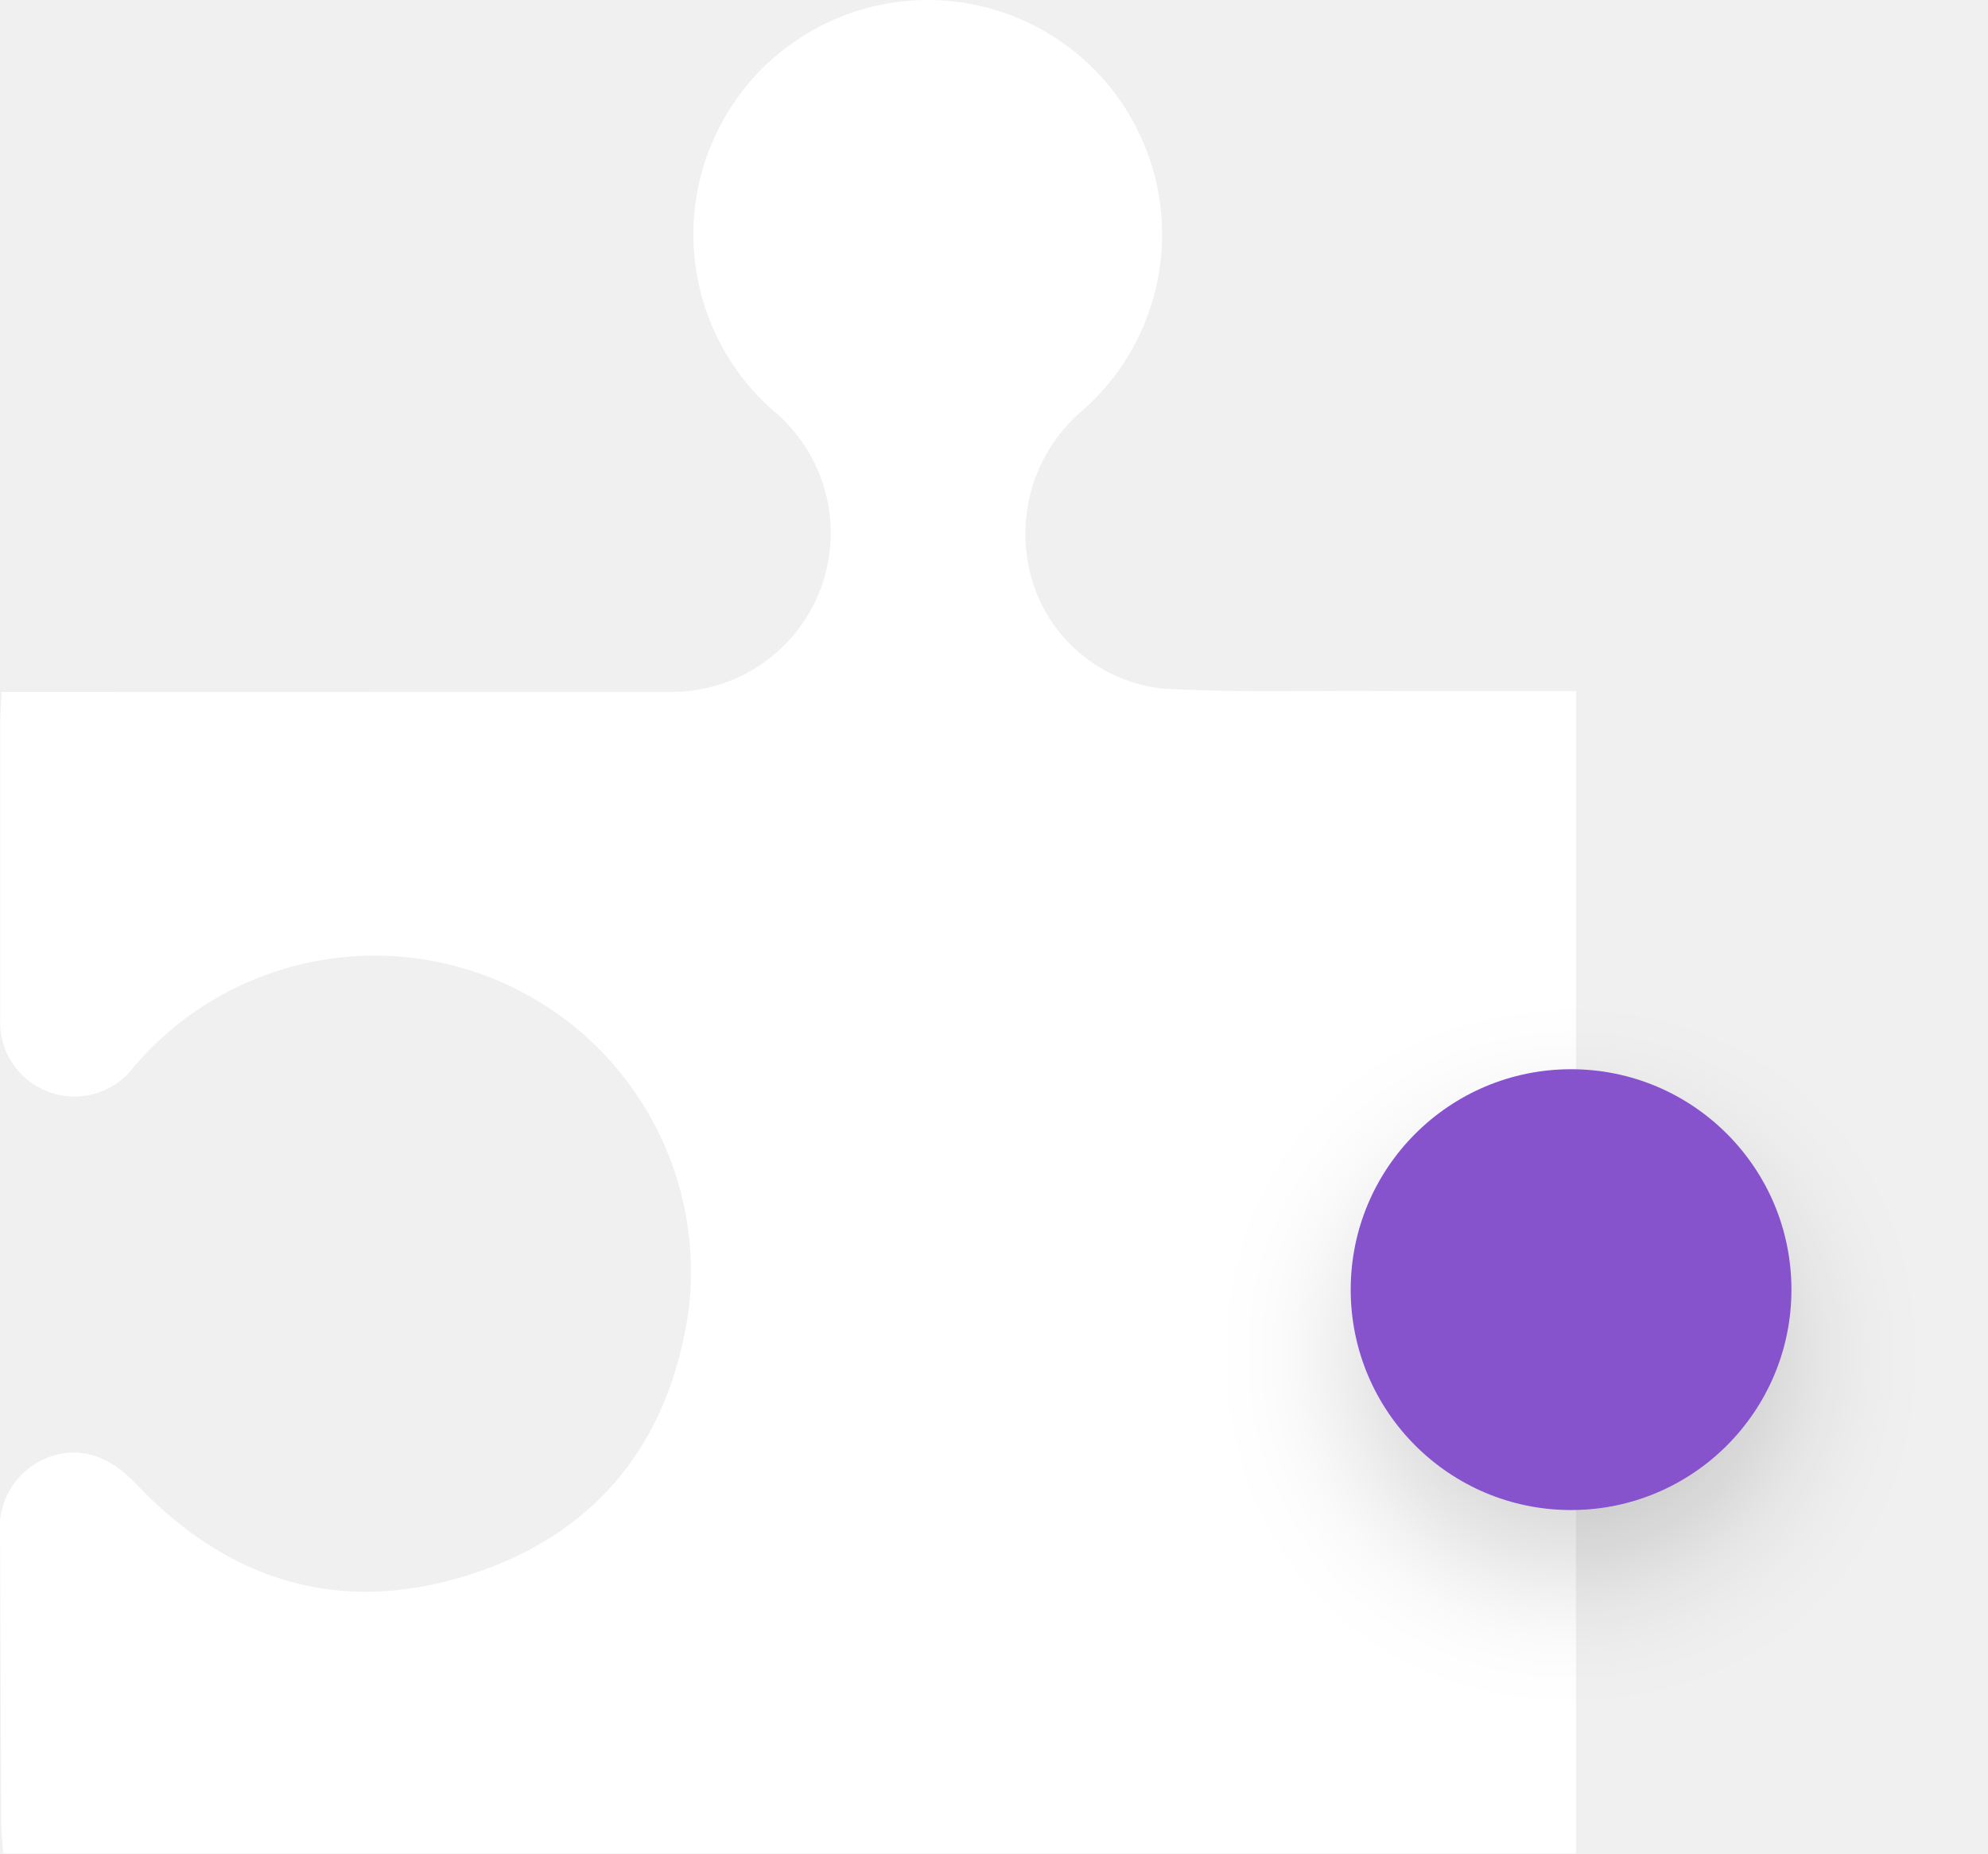
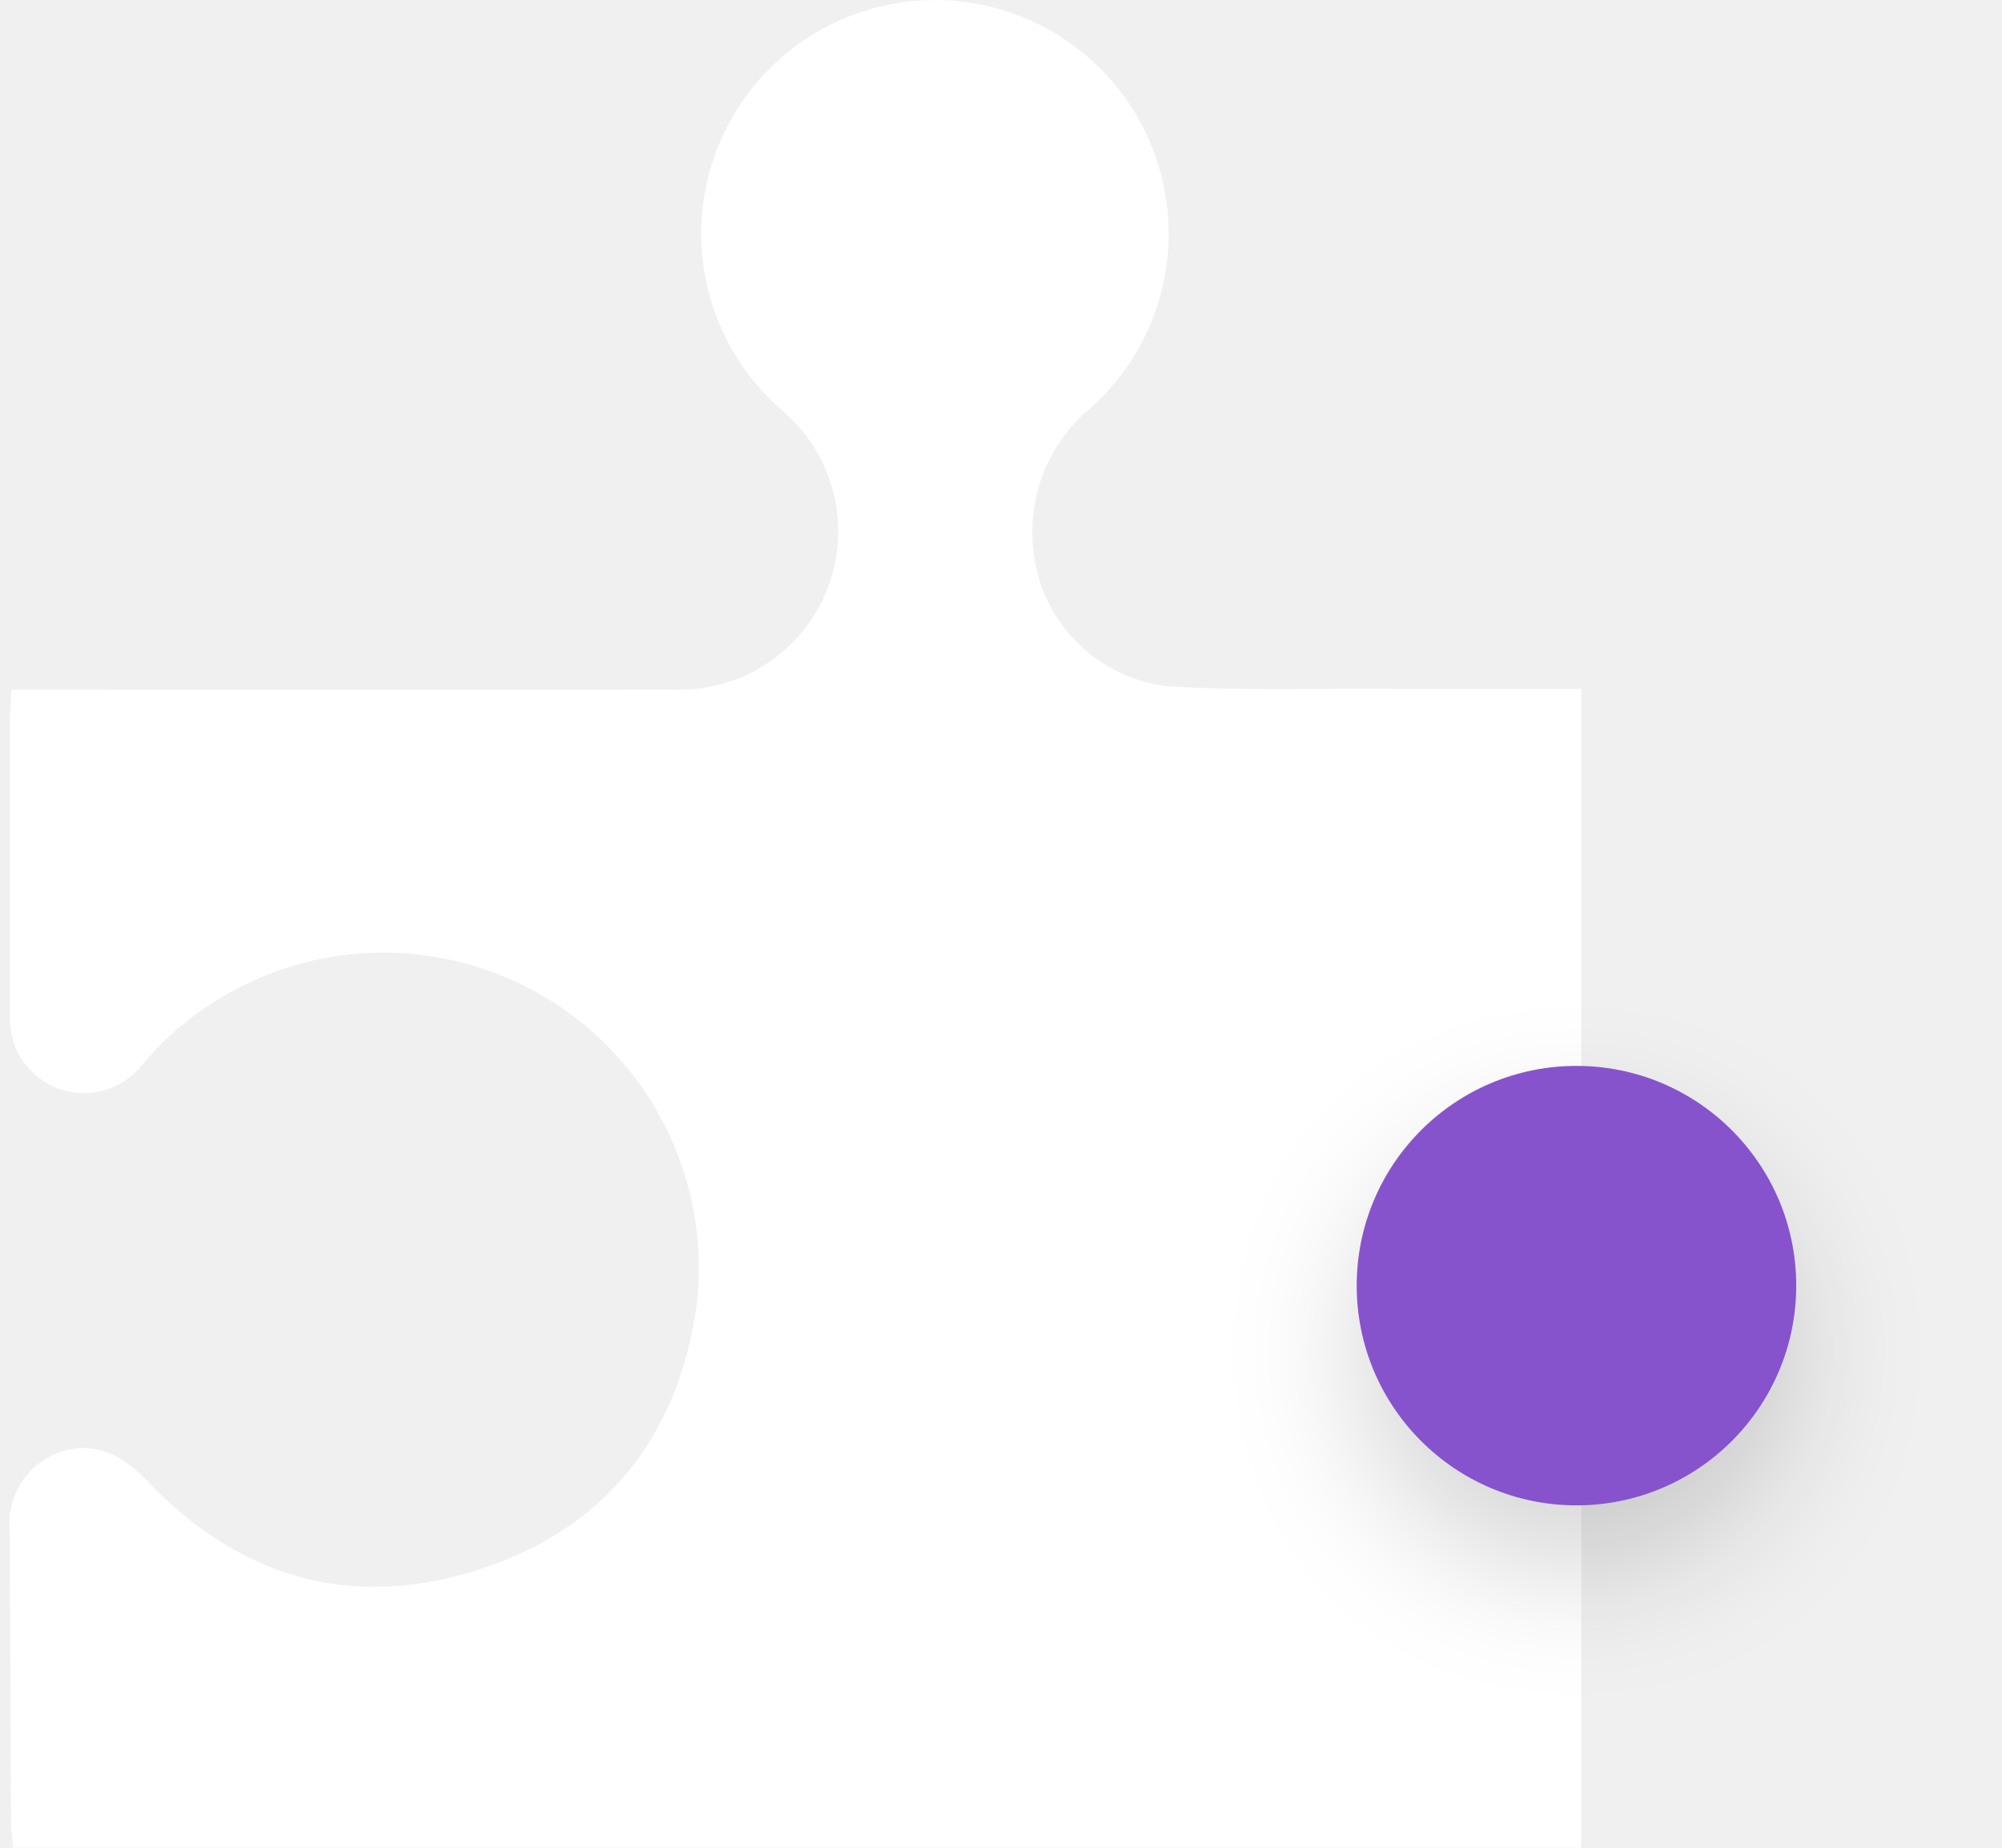
- <svg xmlns="http://www.w3.org/2000/svg" width="91.076" height="84.897" viewBox="0 0 91.076 84.897">
+ <svg xmlns="http://www.w3.org/2000/svg" width="91" height="84" viewBox="0 0 91.076 84.897">
  <defs>
    <style>.a{fill:#fff;stroke:#fff;}.b{fill:#8652cd;}.c{filter:url(#a);}</style>
    <filter id="a" x="52.883" y="42.965" width="38.192" height="38.192" filterUnits="userSpaceOnUse">
      <feOffset dy="3" input="SourceAlpha" />
      <feGaussianBlur stdDeviation="3" result="b" />
      <feFlood flood-opacity="0.161" />
      <feComposite operator="in" in2="b" />
      <feComposite in="SourceGraphic" />
    </filter>
  </defs>
  <g transform="translate(-321.96 -1364.496)">
    <g transform="translate(322.459 1365)">
      <path class="a" d="M2035.079,385.849v52.243h-71.089c-.021-.285-.055-.548-.056-.812q-.032-6.618-.054-13.236a2.97,2.97,0,0,1,1.871-3.124c1.226-.469,2.384-.086,3.5,1.088,4.356,4.6,9.659,6.21,15.691,4.323,6.07-1.9,9.594-6.295,10.483-12.571a14.992,14.992,0,0,0-26.3-11.518,2.906,2.906,0,0,1-5.237-1.928q-.006-6.755,0-13.51c0-.267.023-.534.041-.914h1.107q14.468,0,28.936-.006a7.779,7.779,0,0,0,5.095-13.811,10.237,10.237,0,1,1,13.654-.023,7.914,7.914,0,0,0-2.818,6.974,7.521,7.521,0,0,0,6.662,6.705c3.244.2,6.506.1,9.761.117C2029.2,385.86,2032.092,385.849,2035.079,385.849Z" transform="translate(-1963.877 -354.2)" />
      <g class="c" transform="matrix(1, 0, 0, 1, -0.5, -0.5)">
        <circle class="b" cx="10.096" cy="10.096" r="10.096" transform="translate(61.88 48.97)" />
      </g>
    </g>
  </g>
</svg>
